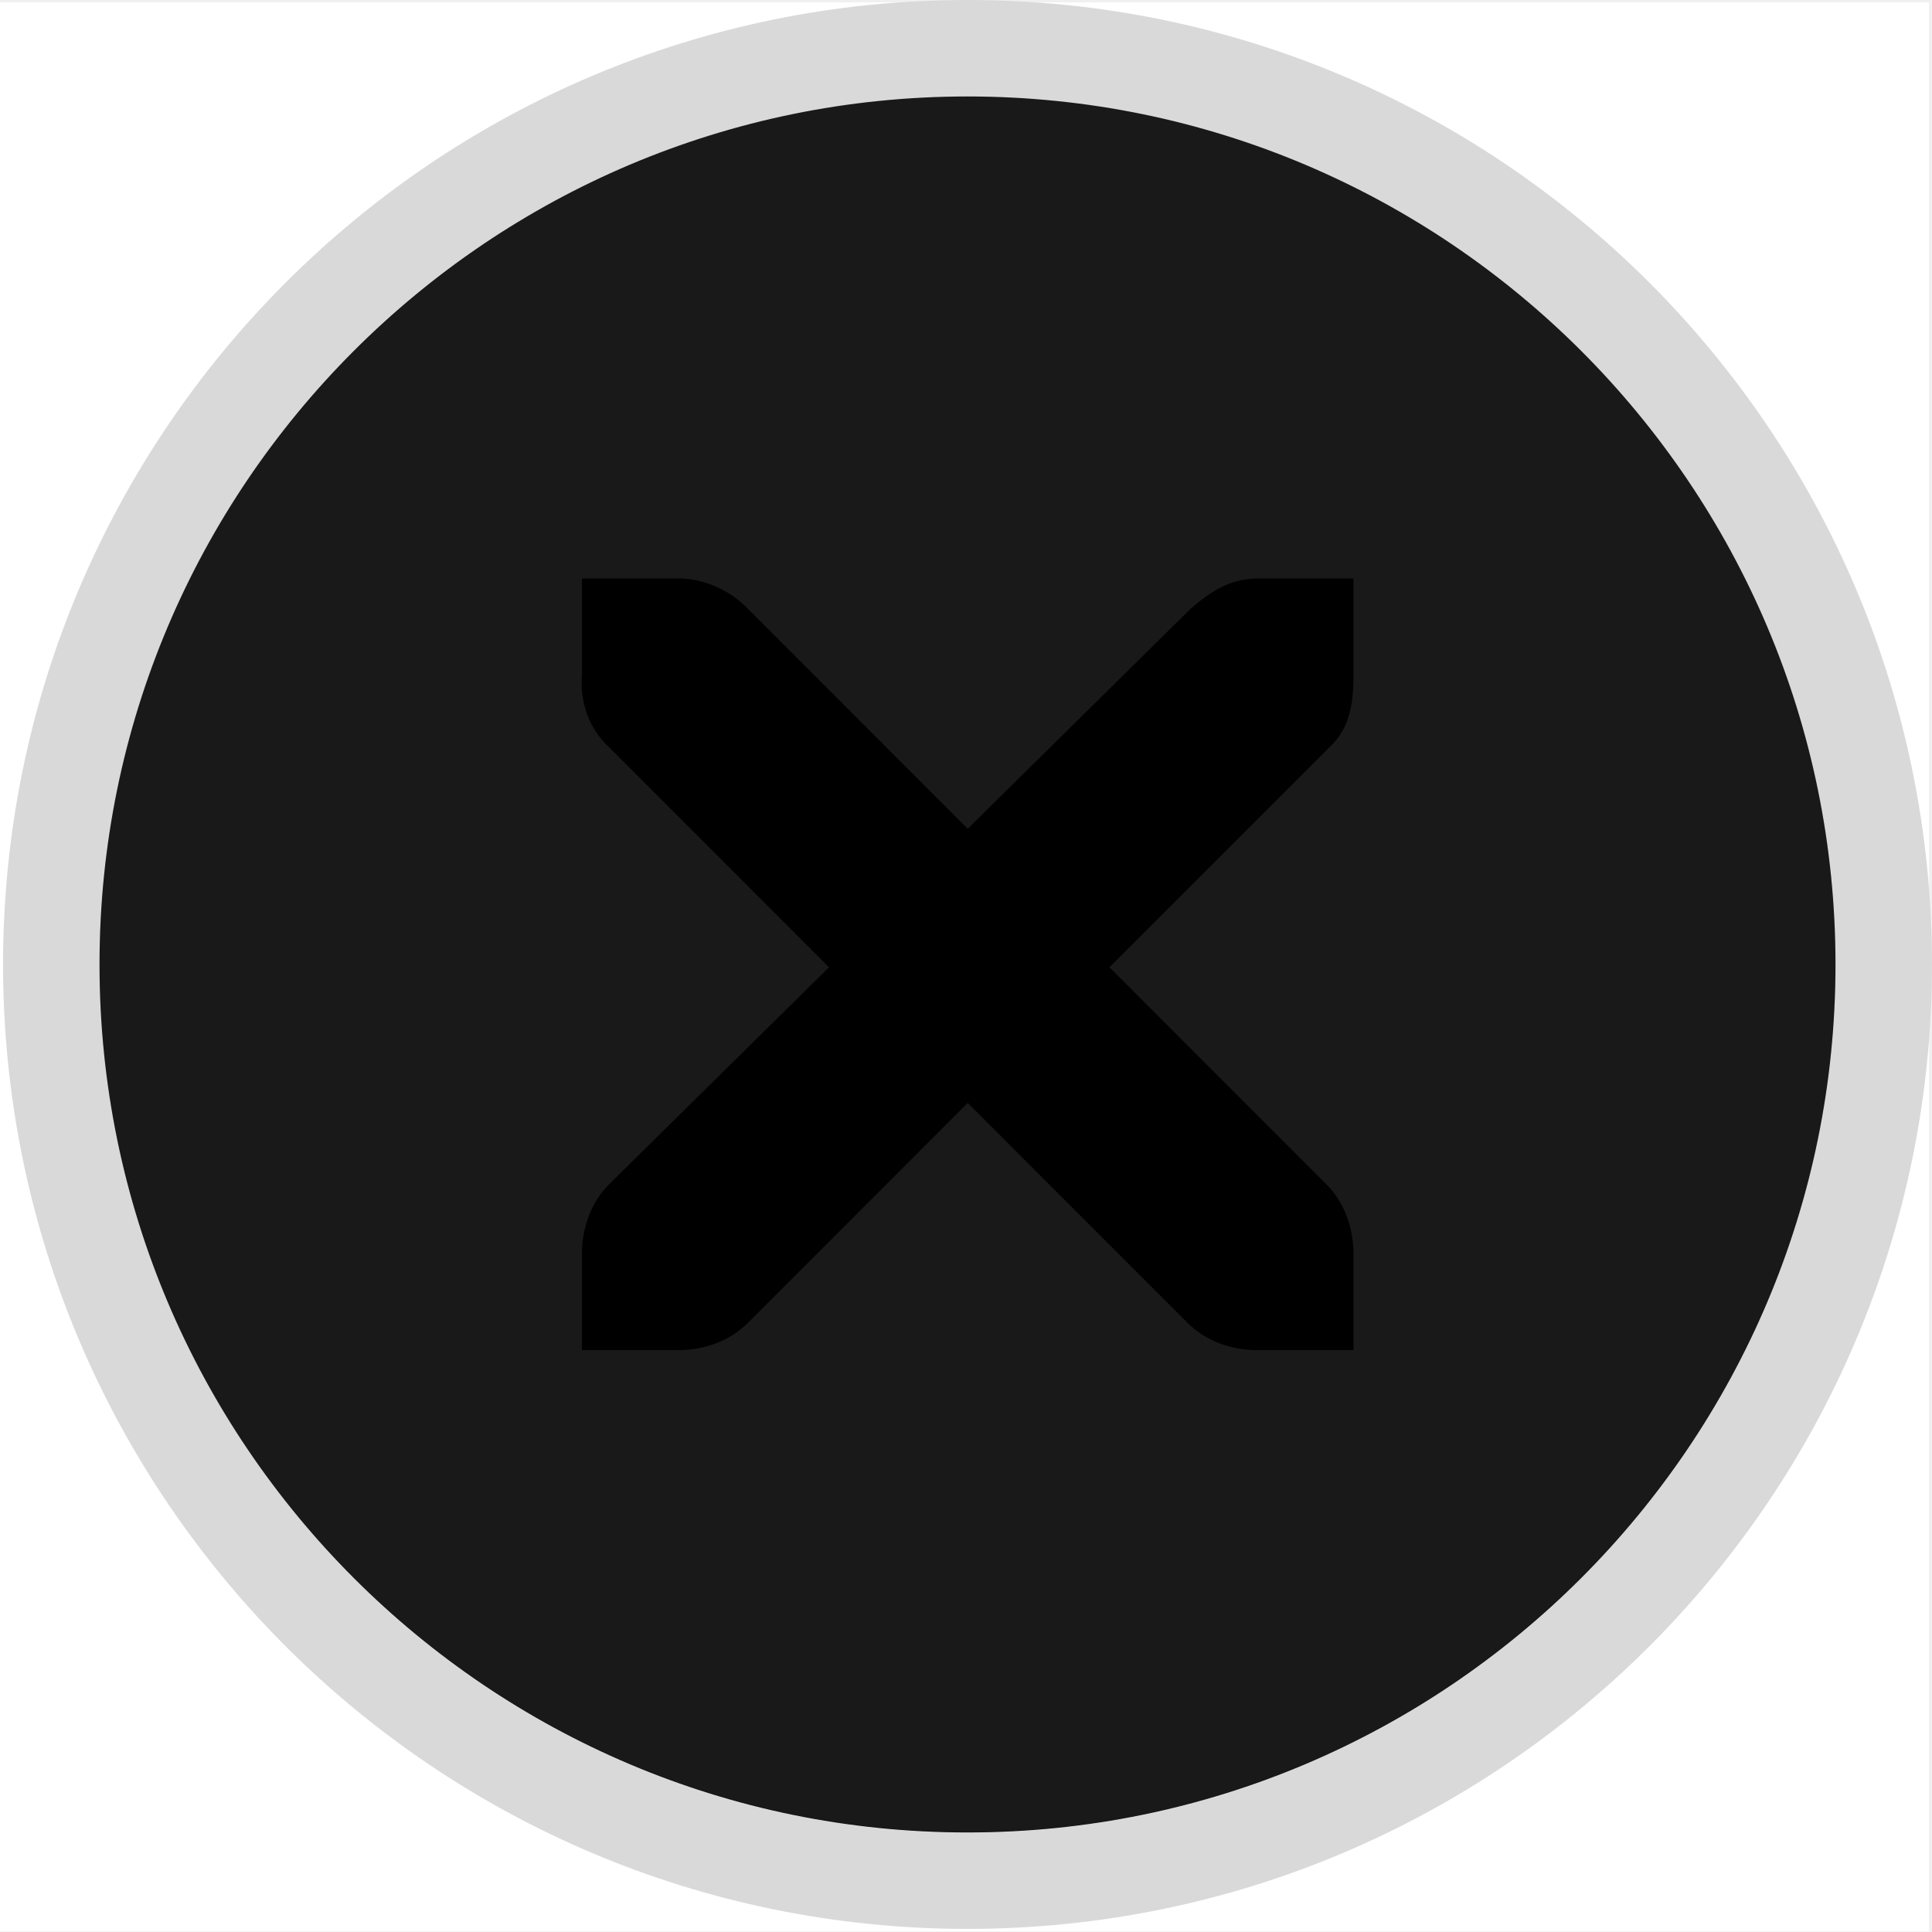
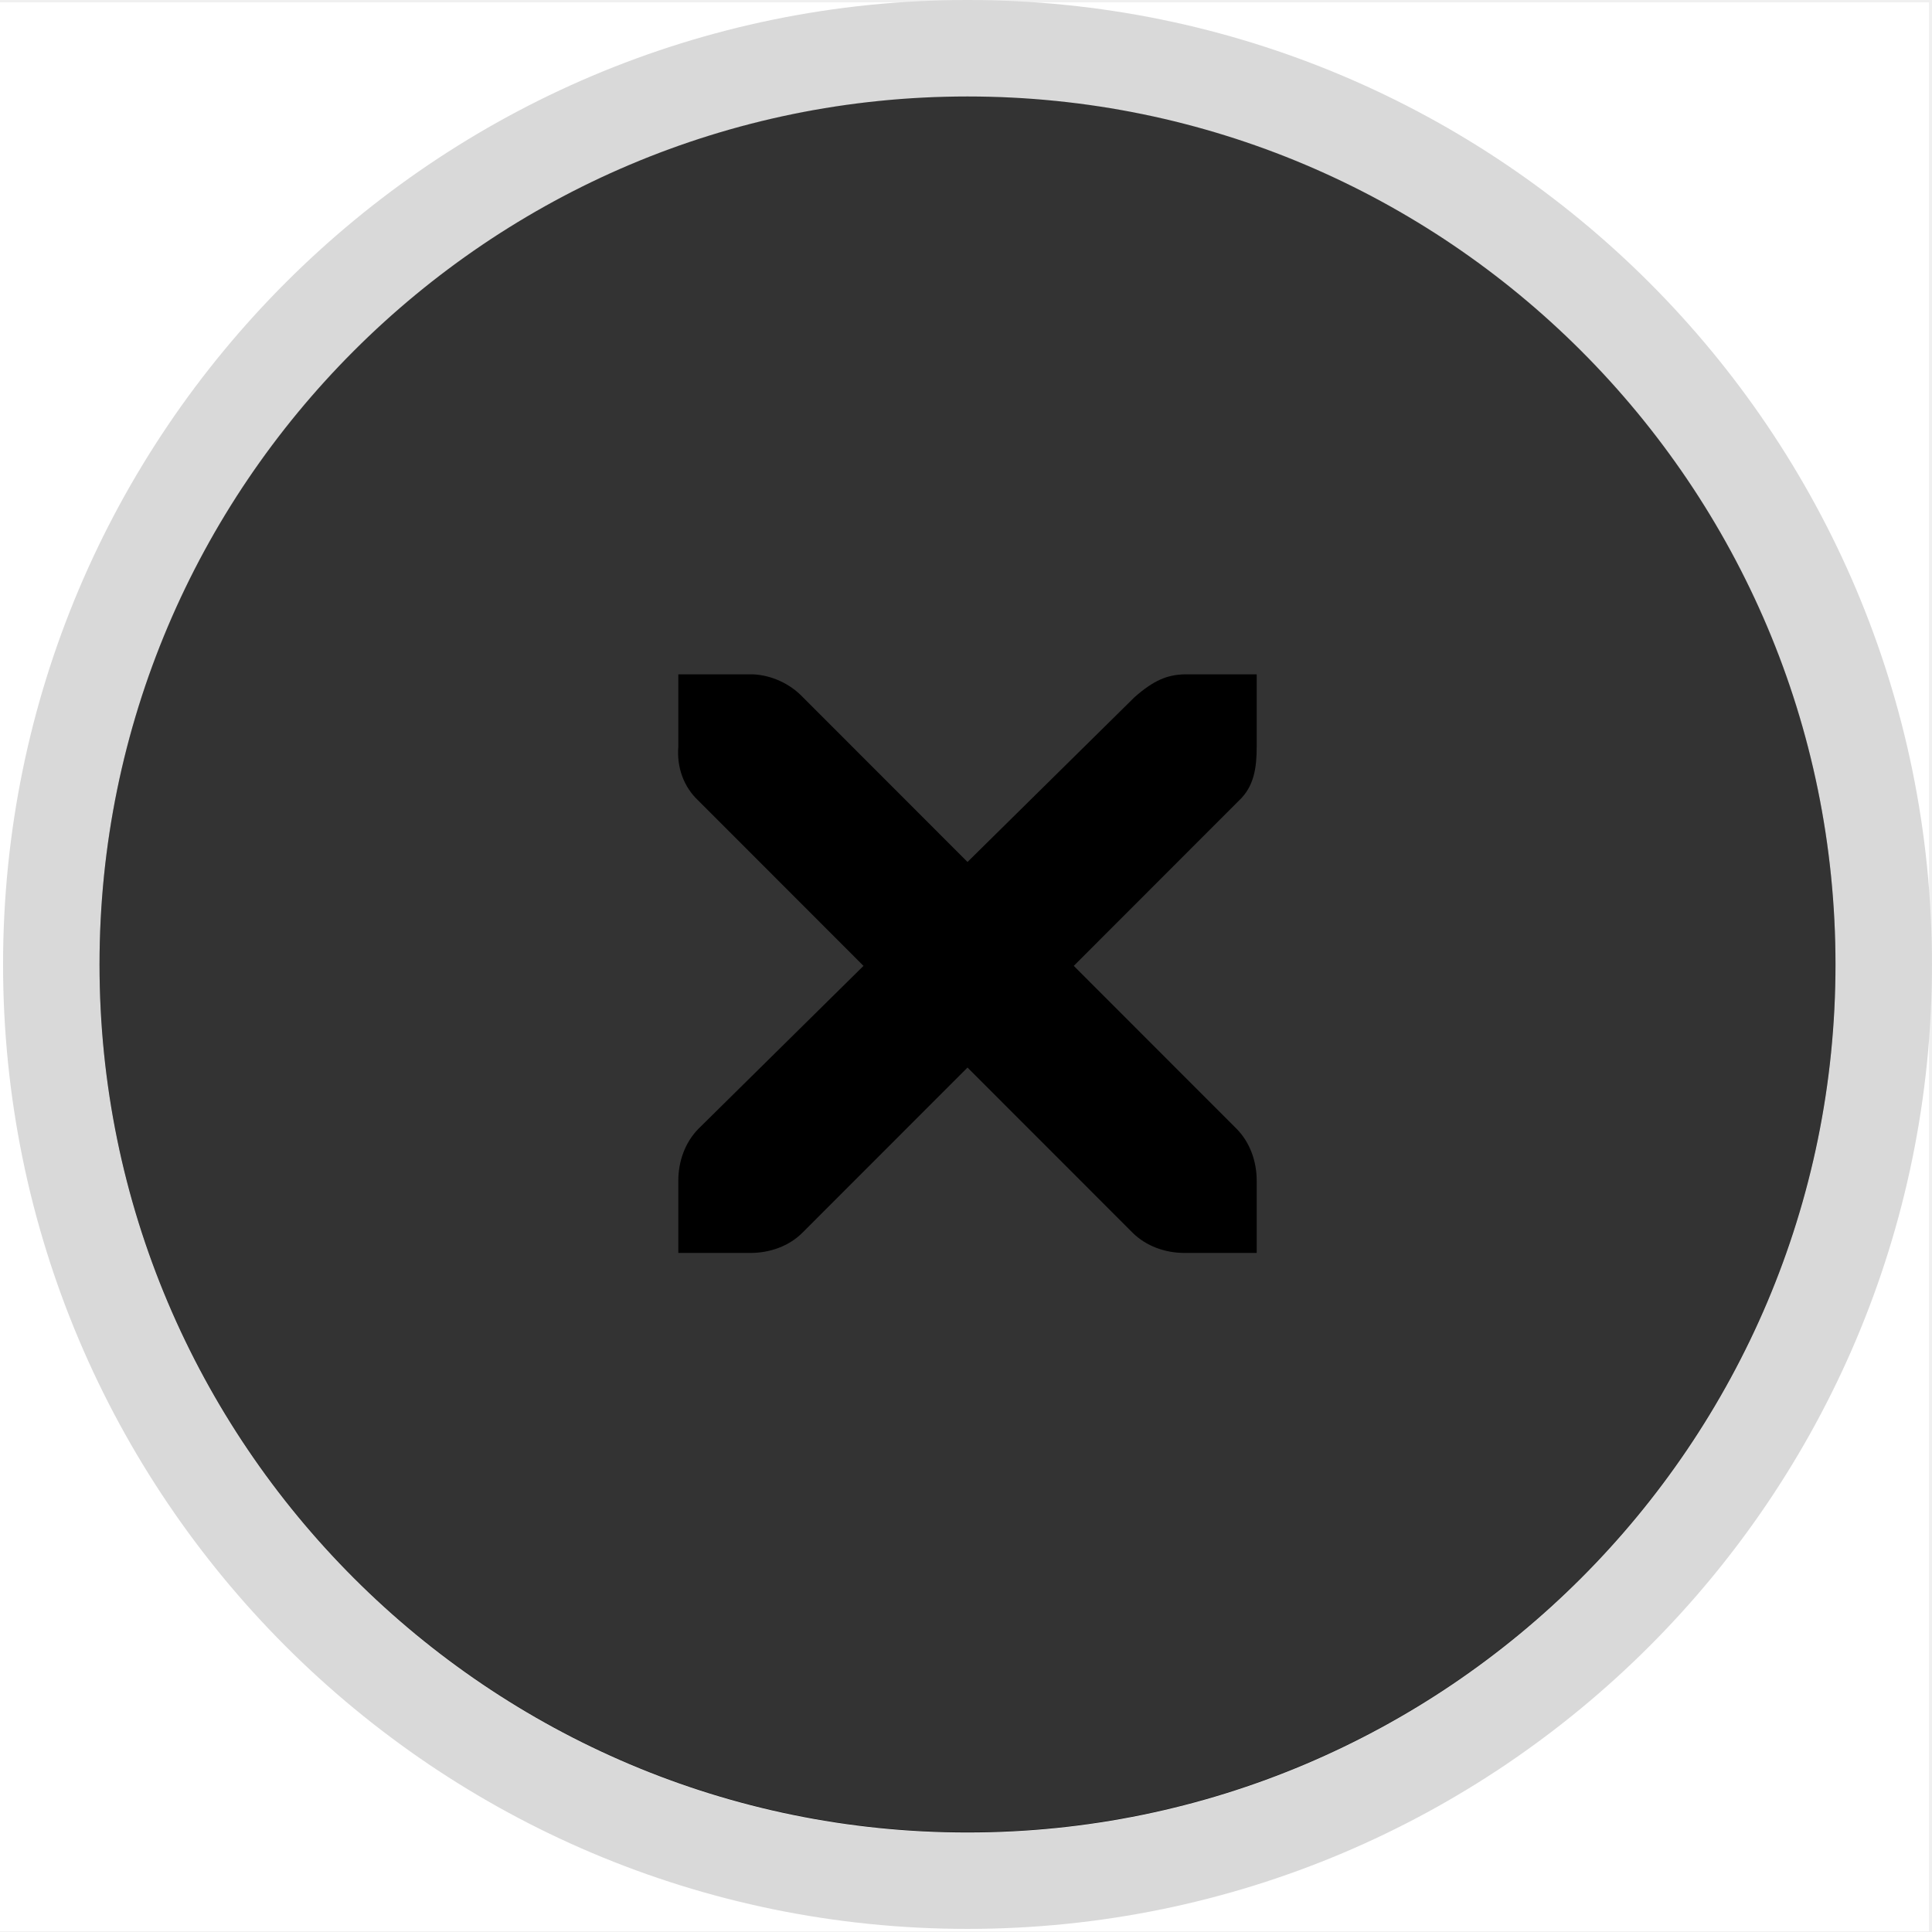
<svg xmlns="http://www.w3.org/2000/svg" xmlns:xlink="http://www.w3.org/1999/xlink" version="1.1" viewBox="0 0 20.032 20.025" id="svg212" width="20.032" height="20.025">
  <defs id="defs32">
    <linearGradient id="linearGradient1168">
      <stop style="stop-opacity:.05" offset="0" id="stop2" />
      <stop style="stop-opacity:0" offset="1" id="stop4" />
    </linearGradient>
    <linearGradient id="linearGradient1086">
      <stop stop-color="#fff" offset="0" id="stop7" />
      <stop stop-color="#fff" offset=".6" id="stop9" />
      <stop stop-color="#bababa" offset="1" id="stop11" />
    </linearGradient>
    <radialGradient id="radialGradient1090-7-9" cx="19" cy="571.7" r="7.503" gradientTransform="matrix(1.433,-5.4148e-7,5.4109e-7,1.433,-8.2283,-213.91)" gradientUnits="userSpaceOnUse" xlink:href="#linearGradient1086" />
    <radialGradient id="radialGradient1090-7-93" cx="19" cy="571.7" r="7.503" gradientTransform="matrix(1.433,-5.4148e-7,5.4109e-7,1.433,-8.2283,-180.9)" gradientUnits="userSpaceOnUse" xlink:href="#linearGradient1086" />
    <radialGradient id="radialGradient1090-4-5" cx="19" cy="571.7" r="7.503" gradientTransform="matrix(1.4224,-5.3748e-7,5.371e-7,1.4224,57.973,-174.87)" gradientUnits="userSpaceOnUse" xlink:href="#linearGradient1086" />
    <radialGradient id="radialGradient1090-4-5-7" cx="19" cy="571.7" r="7.503" gradientTransform="matrix(1.4224,-5.3748e-7,5.371e-7,1.4224,57.973,-207.87)" gradientUnits="userSpaceOnUse" xlink:href="#linearGradient1086" />
    <radialGradient id="radialGradient1090-4-5-7-3" cx="19" cy="571.7" r="7.503" gradientTransform="matrix(1.4224,-5.3748e-7,5.371e-7,1.4224,57.973,-174.87)" gradientUnits="userSpaceOnUse" xlink:href="#linearGradient1086" />
    <radialGradient id="radialGradient1090-4-5-7-5" cx="19" cy="571.7" r="7.503" gradientTransform="matrix(1.4224,-5.3748e-7,5.371e-7,1.4224,57.973,-207.87)" gradientUnits="userSpaceOnUse" xlink:href="#linearGradient1086" />
    <linearGradient id="linearGradient1080" x1="19" x2="19" y1="562.36" y2="581.25" gradientUnits="userSpaceOnUse" xlink:href="#linearGradient1168" />
    <linearGradient id="linearGradient1080-2" x1="19" x2="19" y1="562.36" y2="581.25" gradientTransform="translate(2.7e-7,33)" gradientUnits="userSpaceOnUse" xlink:href="#linearGradient1168" />
    <linearGradient id="linearGradient1080-7" x1="19" x2="19" y1="562.36" y2="581.25" gradientTransform="translate(-2.9e-7,66)" gradientUnits="userSpaceOnUse" xlink:href="#linearGradient1168" />
    <clipPath id="a-9">
      <rect x="9.5" y="178.85" width="6" height="31" fill="#ffffff" opacity="0.539" id="rect23" />
    </clipPath>
    <clipPath id="b-8">
      <rect x="109.41" y="196.63" width="16" height="16" opacity="0.3" id="rect26" />
    </clipPath>
    <clipPath id="clipPath6191">
      <path d="m 9.5,194.85 v -16 h 16 v 5 h -11 v 11 z" style="stroke-width:30.2;stroke-linecap:round;stroke-linejoin:round" id="path29" />
    </clipPath>
  </defs>
  <g id="close-prelight" transform="matrix(1.0573,0,0,1.0573,-44.94582,-594.0726)">
    <rect x="42.51" y="561.9" width="18.917" height="18.917" fill="#ffffff" stroke-width="0.676" id="rect43" />
    <path d="m 51.998,562.35 c -4.959,0 -8.985,4.026 -8.985,8.985 0,4.959 4.026,8.985 8.985,8.985 4.959,0 8.985,-4.026 8.985,-8.985 0,-4.959 -4.026,-8.985 -8.985,-8.985 z" color="#000000" color-rendering="auto" dominant-baseline="auto" fill="#000000" image-rendering="auto" shape-rendering="auto" solid-color="#000000" stop-color="#000000" style="stroke:#d9d9d9;stroke-width:0.946" id="path45" />
-     <path d="m 51.998,562.82 c -4.698,0 -8.512,3.814 -8.512,8.512 0,4.698 3.814,8.512 8.512,8.512 4.698,0 8.512,-3.814 8.512,-8.512 0,-4.698 -3.814,-8.512 -8.512,-8.512 z" color="#000000" color-rendering="auto" dominant-baseline="auto" fill="#fff" image-rendering="auto" opacity="0.1" shape-rendering="auto" solid-color="#000000" stop-color="#000000" style="fill:#ffffff" id="path47" />
-     <path d="m 48.217,567.55 h 0.946 c 0.01,-1.3e-4 0.02,-4.5e-4 0.03,0 0.241,0.01 0.482,0.122 0.65,0.296 l 2.157,2.158 2.187,-2.158 c 0.251,-0.218 0.422,-0.289 0.65,-0.296 h 0.946 v 0.946 c 0,0.271 -0.032,0.521 -0.236,0.709 l -2.157,2.158 2.127,2.128 c 0.178,0.178 0.266,0.429 0.266,0.68 v 0.946 h -0.946 c -0.251,-10e-6 -0.502,-0.088 -0.68,-0.266 l -2.157,-2.158 -2.157,2.158 c -0.178,0.178 -0.429,0.266 -0.68,0.266 h -0.946 v -0.946 c 0,-0.251 0.088,-0.502 0.266,-0.68 l 2.157,-2.128 -2.157,-2.158 c -0.199,-0.184 -0.287,-0.444 -0.266,-0.709 V 567.55 Z" color="#bebebe" enable-background="new" fill="#fff" stroke-width="1.261" style="fill:#000000" id="path49" />
+     <path d="m 51.998,562.82 c -4.698,0 -8.512,3.814 -8.512,8.512 0,4.698 3.814,8.512 8.512,8.512 4.698,0 8.512,-3.814 8.512,-8.512 0,-4.698 -3.814,-8.512 -8.512,-8.512 z" color="#000000" color-rendering="auto" dominant-baseline="auto" fill="#fff" image-rendering="auto" opacity=".1" shape-rendering="auto" solid-color="#000000" stop-color="#000000" style="opacity:0.2;fill:#ffffff" id="path47" />
+     <path d="m 49.163,568.49 h 0.709 c 0.008,-9e-5 0.015,-3.3e-4 0.022,0 0.181,0.008 0.362,0.091 0.487,0.222 l 1.617,1.618 1.64,-1.618 c 0.188,-0.164 0.317,-0.217 0.487,-0.222 h 0.709 v 0.709 c 0,0.203 -0.024,0.391 -0.177,0.532 l -1.617,1.618 1.595,1.596 c 0.133,0.133 0.199,0.322 0.199,0.51 v 0.709 h -0.709 c -0.188,-10e-6 -0.376,-0.066 -0.51,-0.2 l -1.617,-1.618 -1.617,1.618 c -0.133,0.134 -0.322,0.2 -0.51,0.2 h -0.709 v -0.709 c 0,-0.188 0.066,-0.376 0.199,-0.51 l 1.617,-1.596 -1.617,-1.618 c -0.149,-0.138 -0.215,-0.333 -0.199,-0.532 V 568.49 Z" color="#bebebe" enable-background="new" fill="#fff" stroke-width="1.261" style="fill:#000000" id="path49" />
  </g>
</svg>
